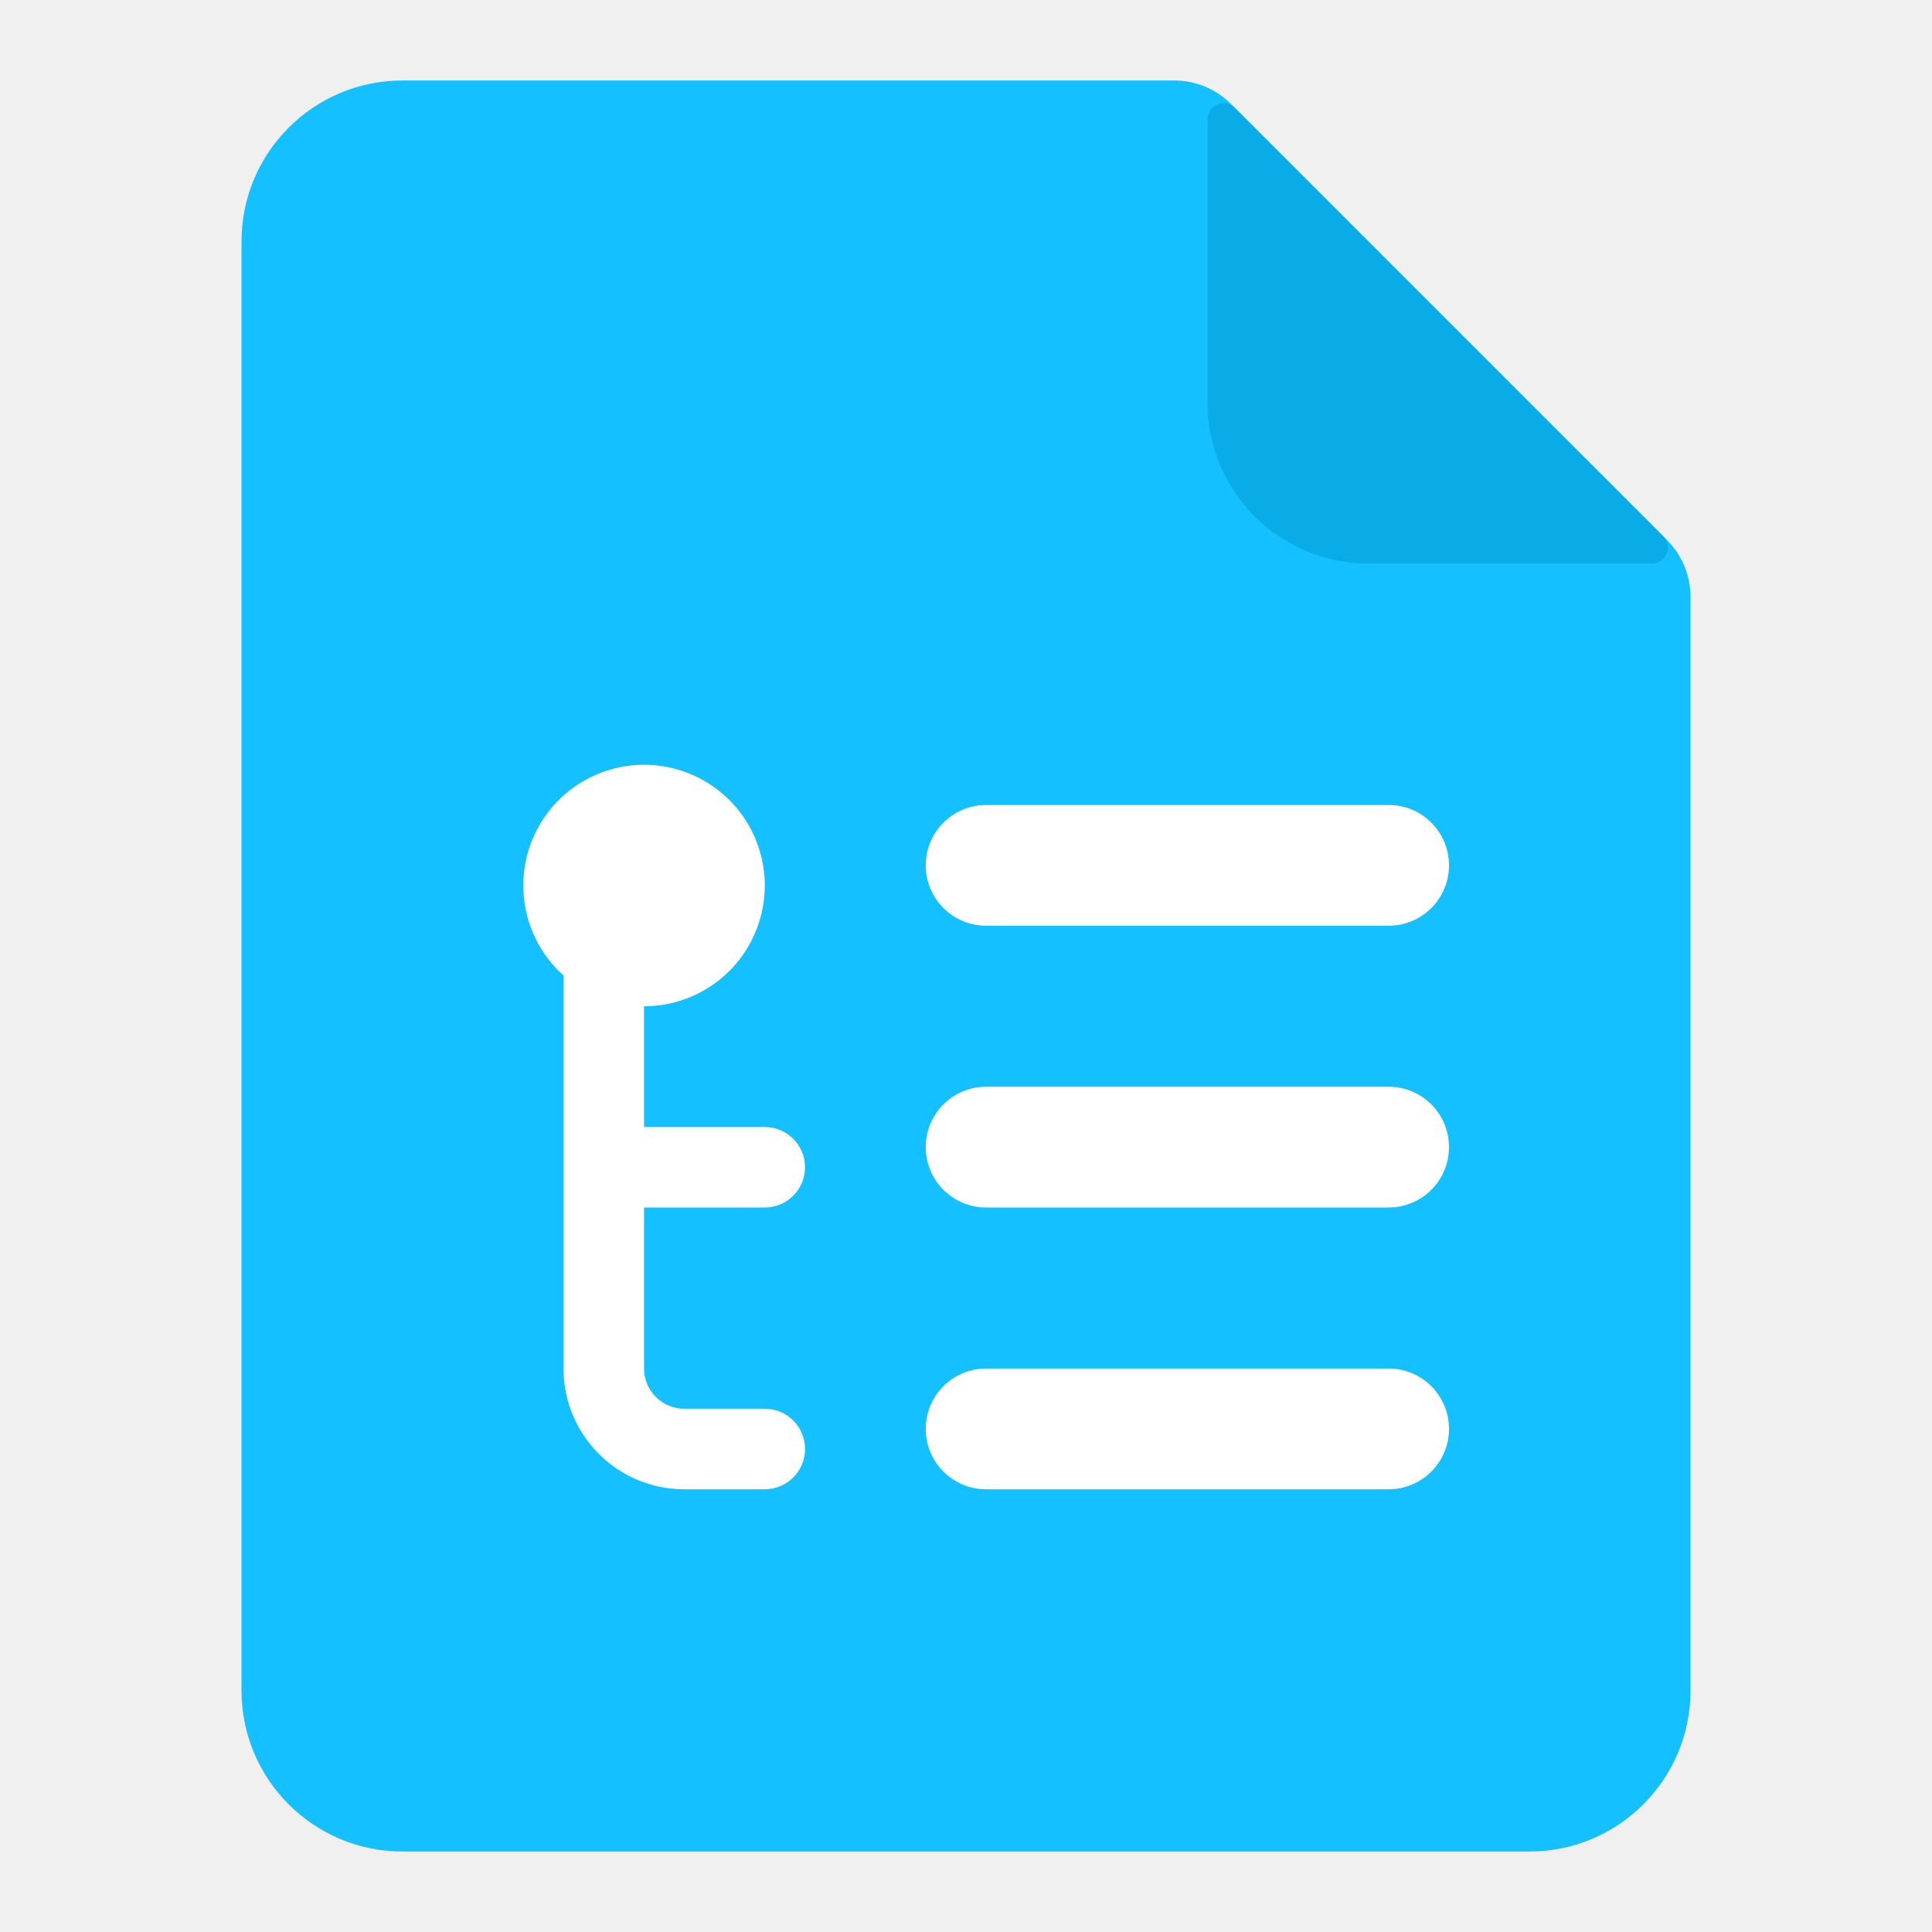
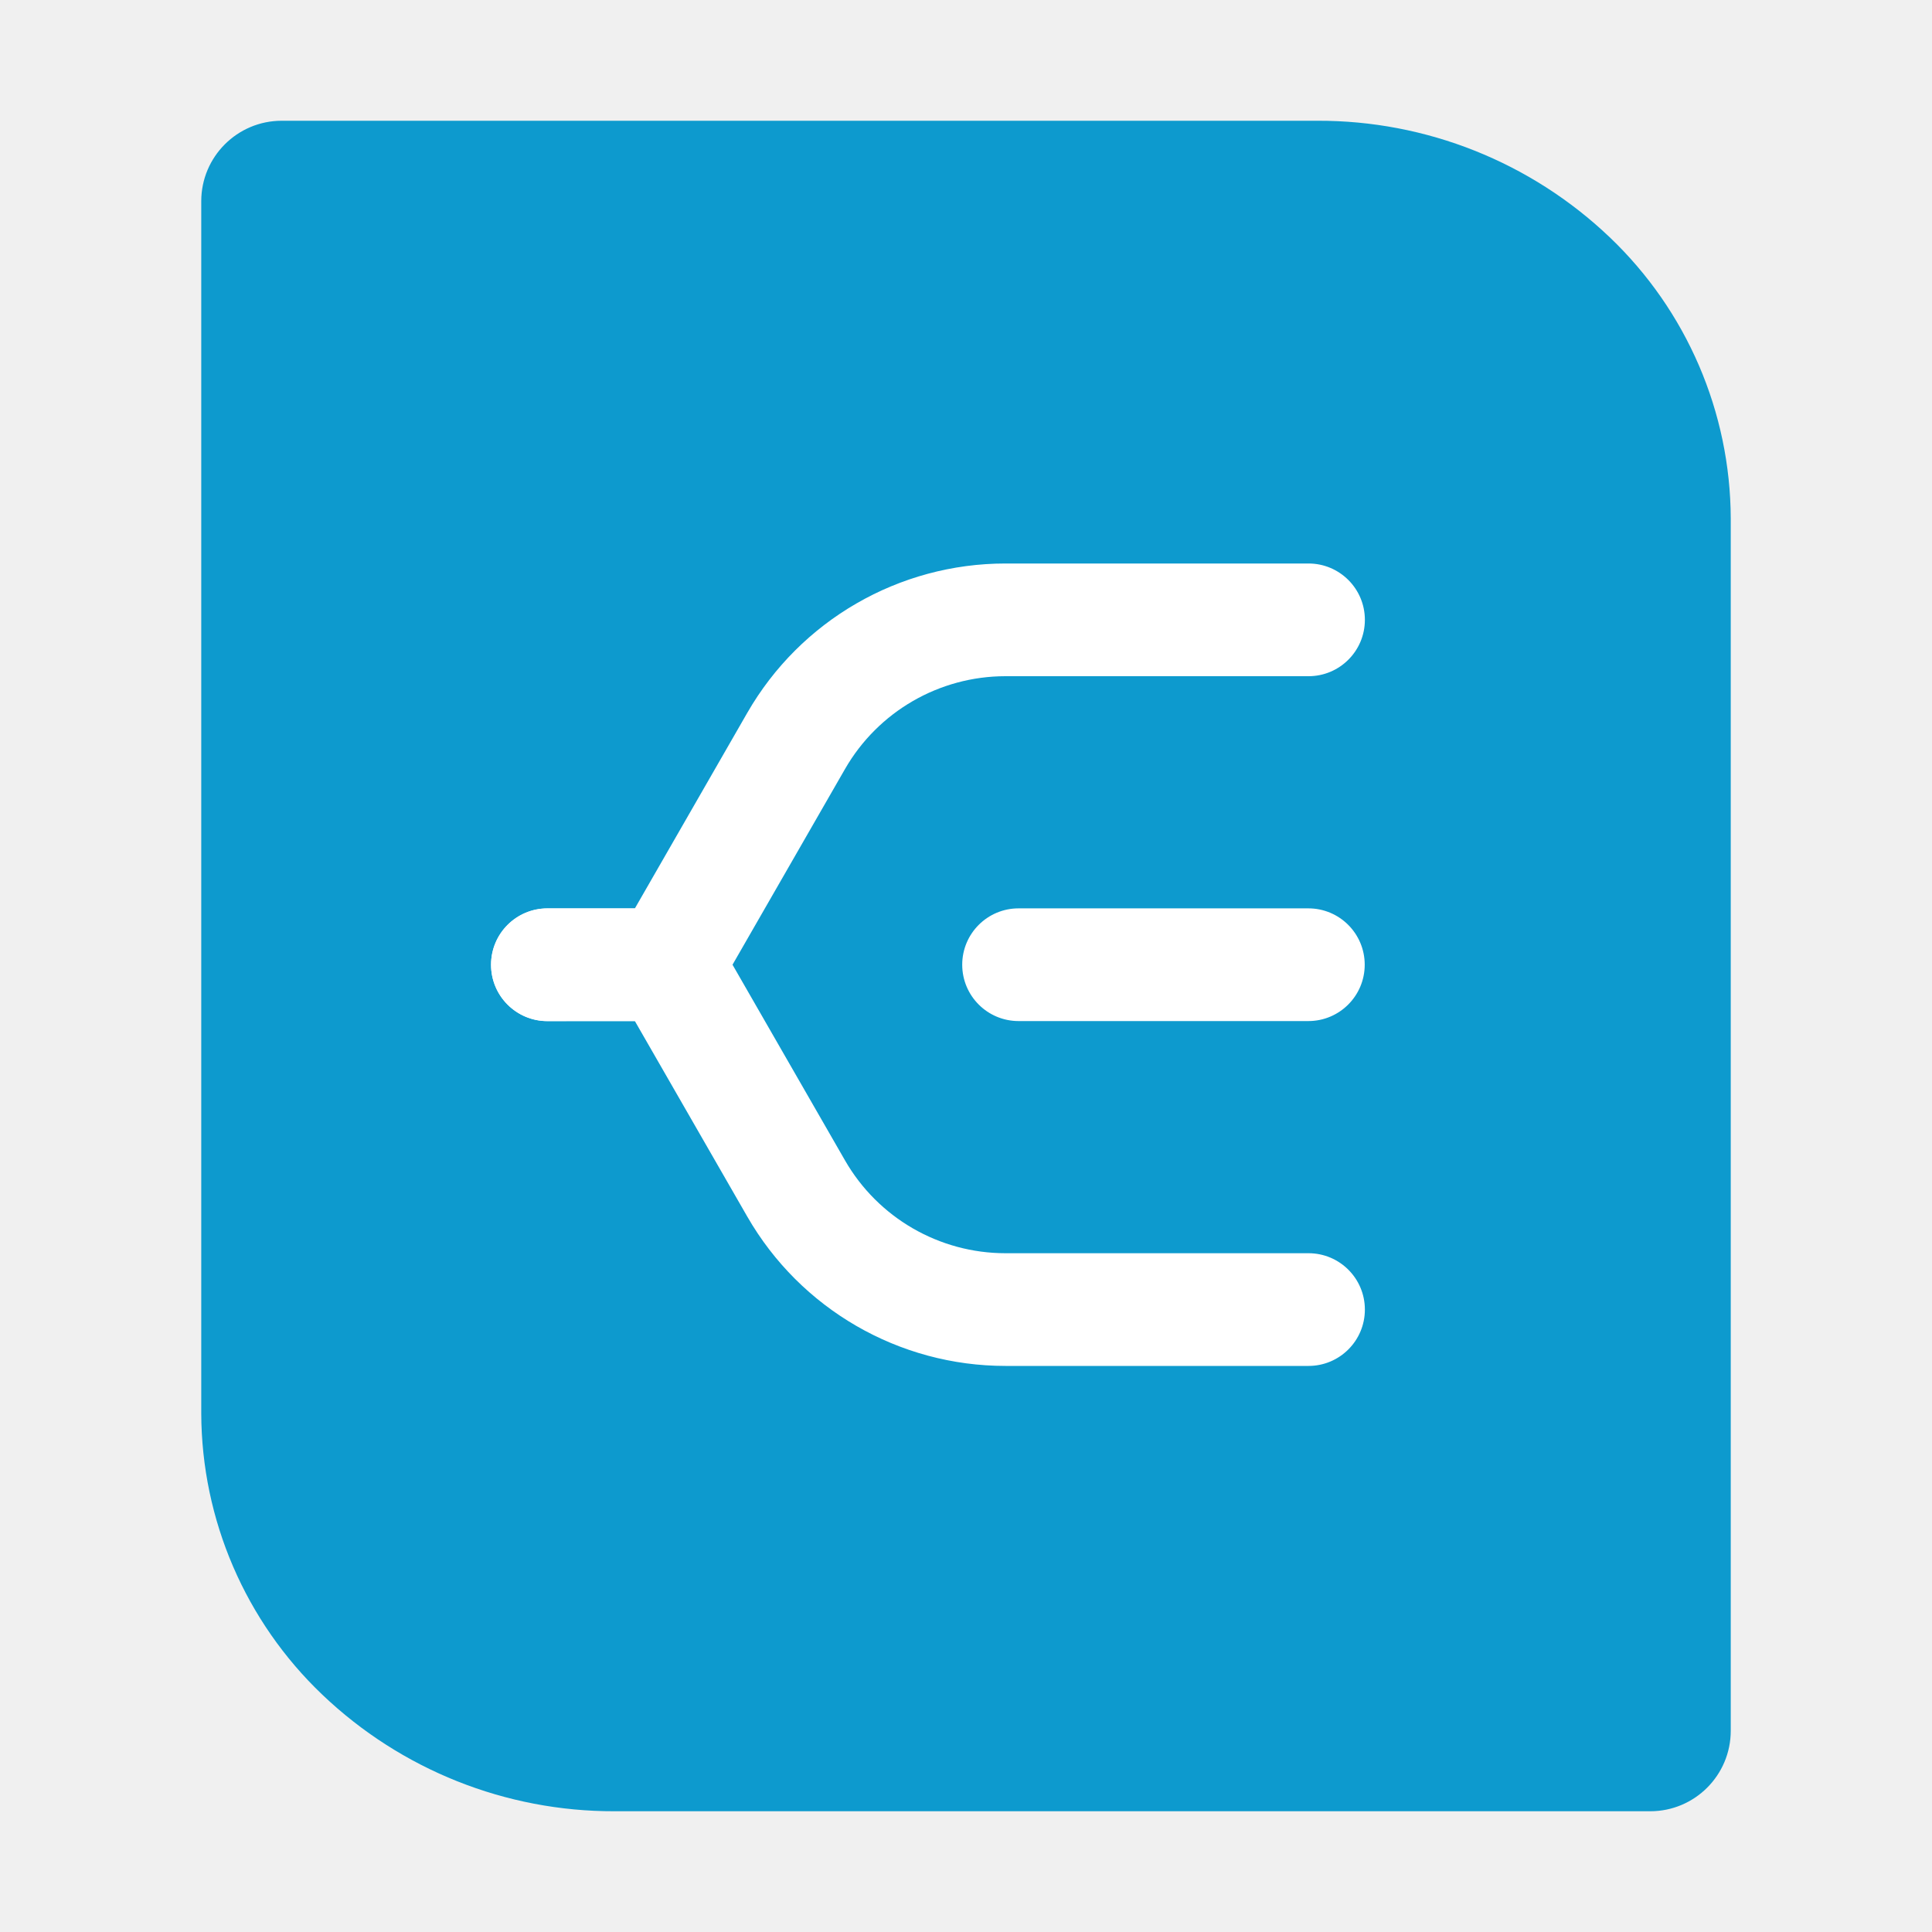
- <svg xmlns="http://www.w3.org/2000/svg" width="32" height="32" fill="none">
-   <path d="M4 4a2.667 2.667 0 012.667-2.667h12.781c.354 0 .693.14.943.391l7.218 7.219c.25.25.39.589.391.942V28a2.667 2.667 0 01-2.667 2.667H6.667A2.667 2.667 0 014 28V4z" fill="#14C0FF" />
-   <path opacity=".6" d="M20 1.977a.267.267 0 01.455-.189l7.092 7.092a.267.267 0 01-.19.455h-4.69A2.667 2.667 0 0120 6.668v-4.69z" fill="#049FD7" />
-   <path d="M10.667 16.667a2 2 0 10-1.334-.51v6.51a2 2 0 002 2h1.334a.667.667 0 000-1.334h-1.334a.667.667 0 01-.666-.666V20h2a.666.666 0 100-1.333h-2v-2zm5.666-3.334a1 1 0 000 2H23a1 1 0 100-2h-6.667zm0 4.667a1 1 0 000 2H23a1 1 0 000-2h-6.667zm-1 5.667a1 1 0 011-1H23a1 1 0 110 2h-6.667a1 1 0 01-1-1z" fill="#fff" />
+ <svg xmlns="http://www.w3.org/2000/svg" width="32" height="32" viewBox="0 0 24 24" fill="none">
+   <path d="M2.5 2.5a1 1 0 011-1h12.865a5.24 5.24 0 013.631 1.447A4.848 4.848 0 0121.5 6.441V21.5a1 1 0 01-1 1H7.635a5.24 5.24 0 01-3.63-1.447A4.849 4.849 0 012.5 17.559V2.5z" fill="#0D9ACE" />
+   <path d="M12.49 15.568a2.3 2.3 0 01-1.993-1.153l-1.598-2.78a.7.7 0 00-.607-.35H6.8a.7.7 0 100 1.4h1.087l1.396 2.428a3.7 3.7 0 003.208 1.855h3.764a.7.7 0 100-1.4H12.49z" fill="#fff" />
+   <path d="M12.49 8.4a2.3 2.3 0 00-1.993 1.153l-1.598 2.78a.7.7 0 01-.607.35l-1.492.001a.7.7 0 110-1.4h1.087l1.396-2.429A3.7 3.7 0 0112.491 7h3.764a.7.7 0 110 1.4H12.49zm-.537 3.584a.7.7 0 01.7-.7h3.6a.7.7 0 110 1.4h-3.6a.7.7 0 01-.7-.7z" fill="#fff" />
</svg>
